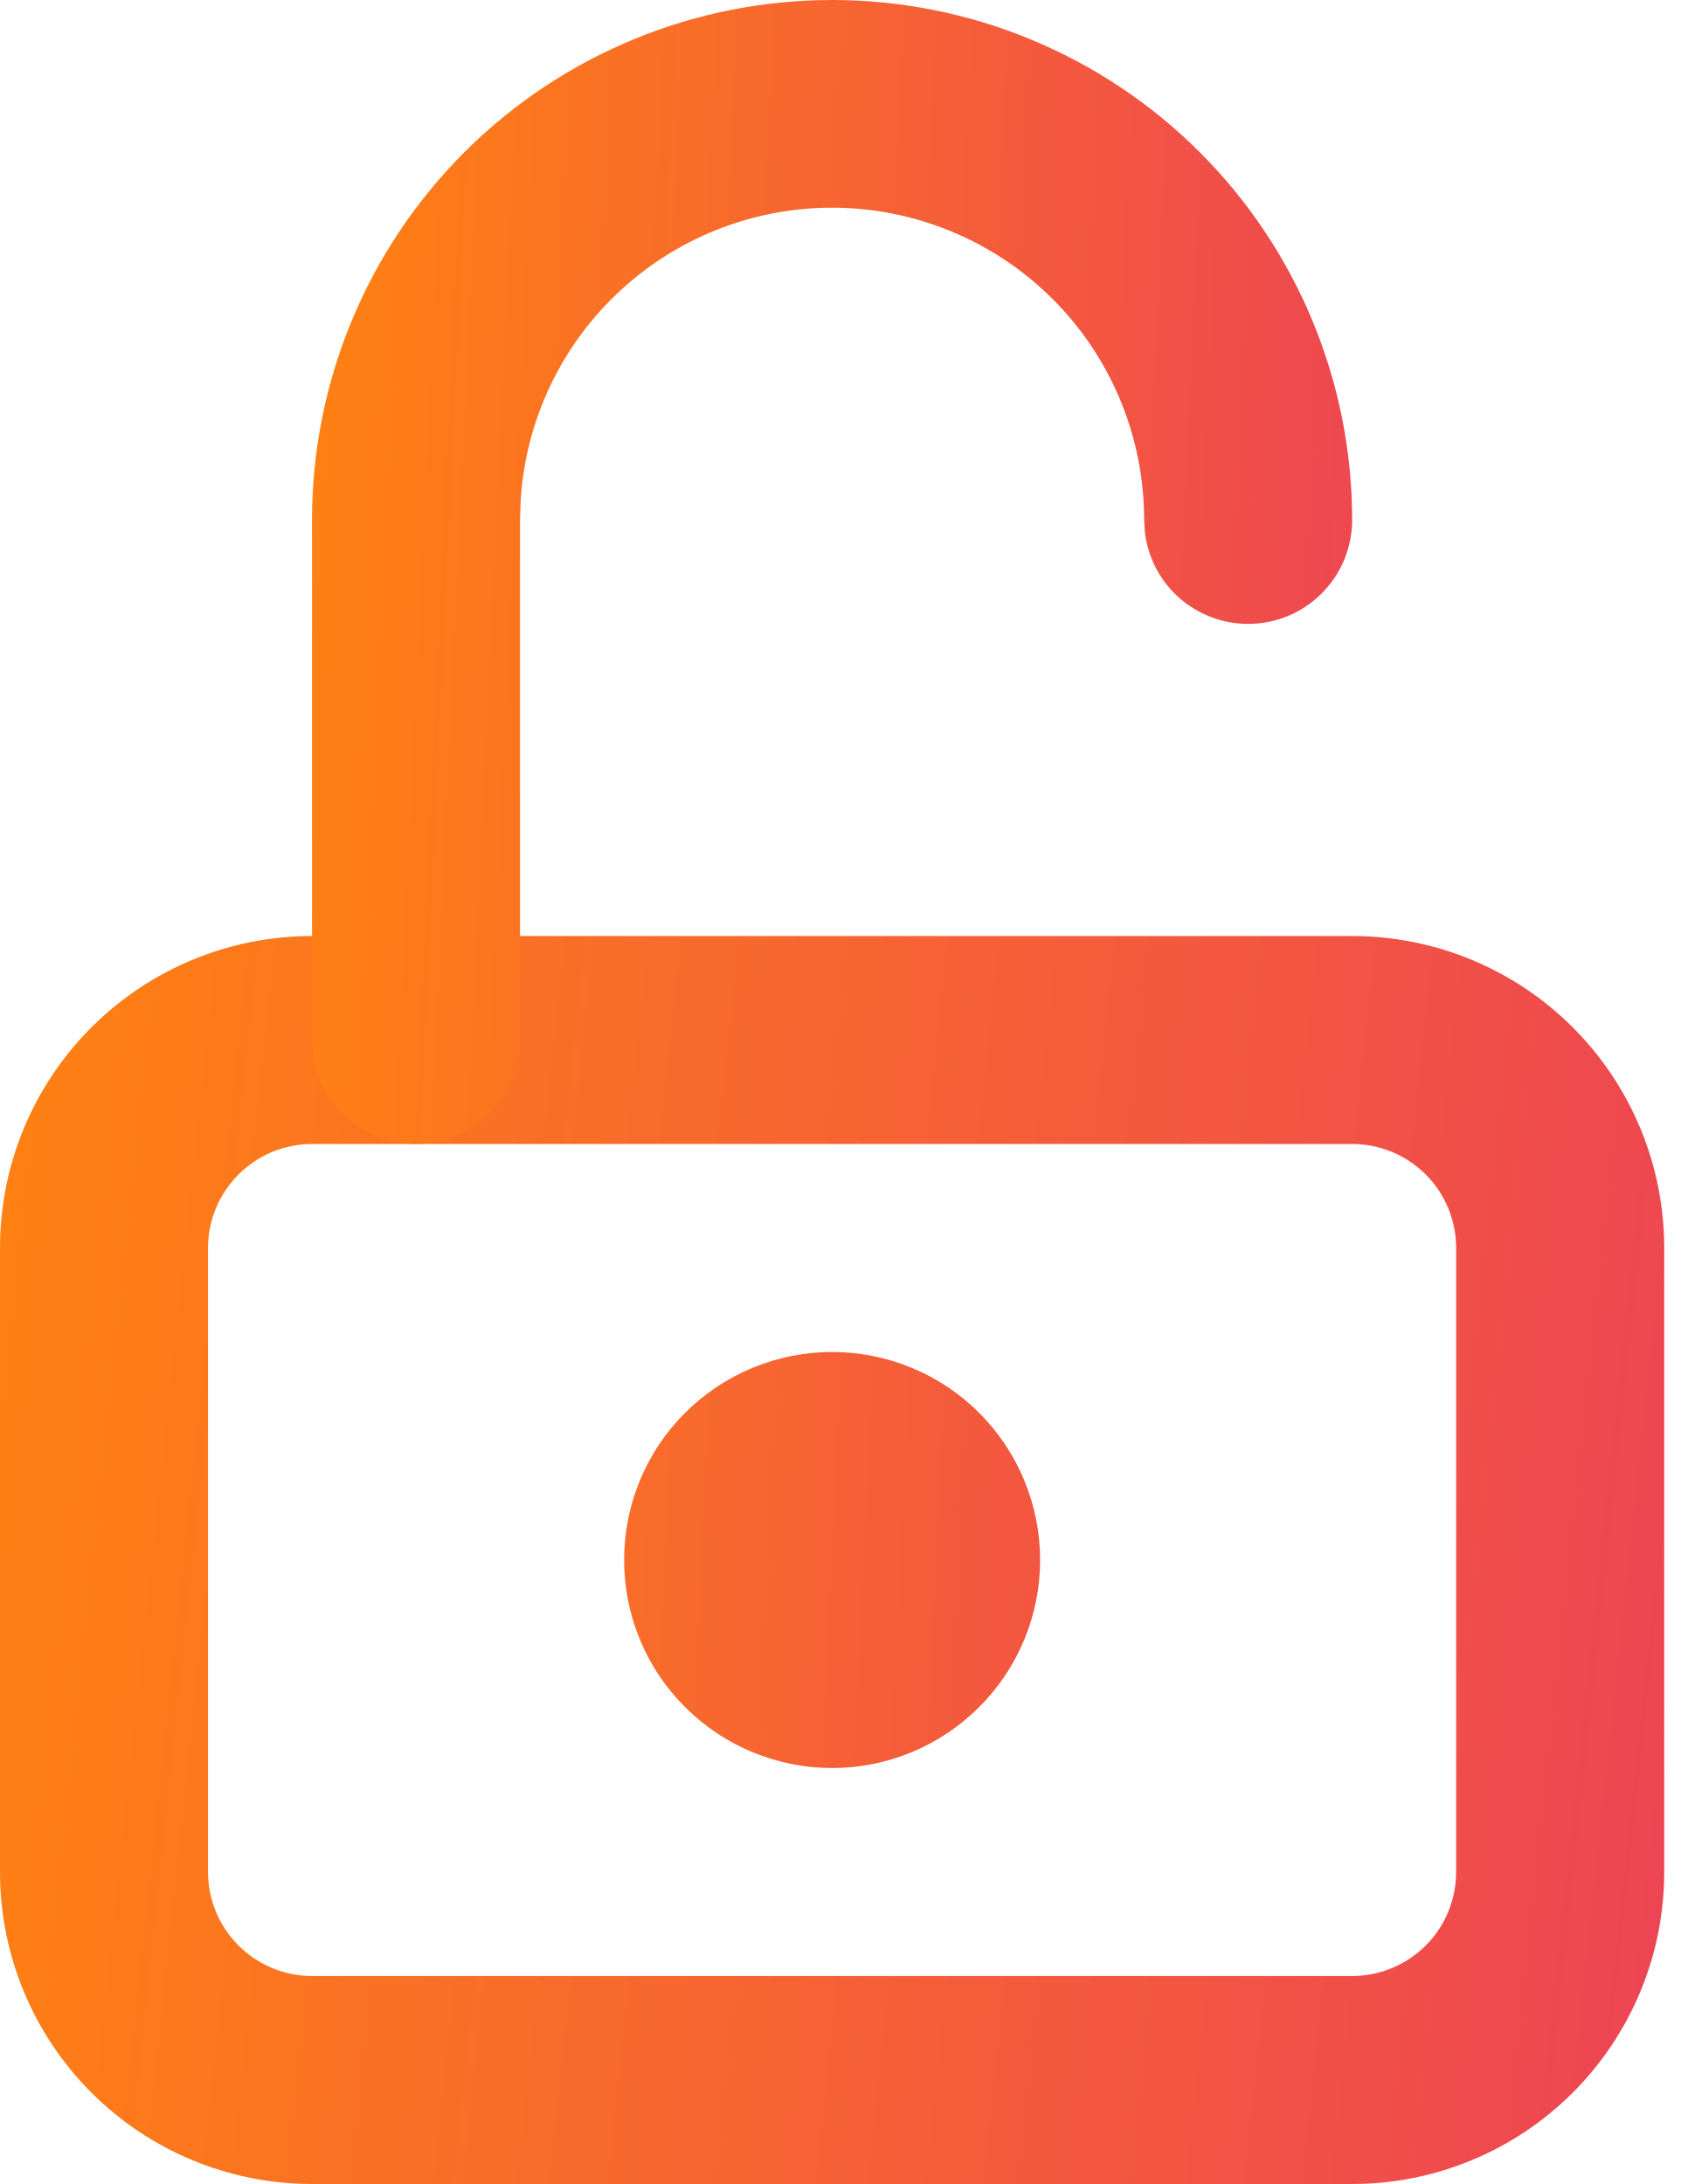
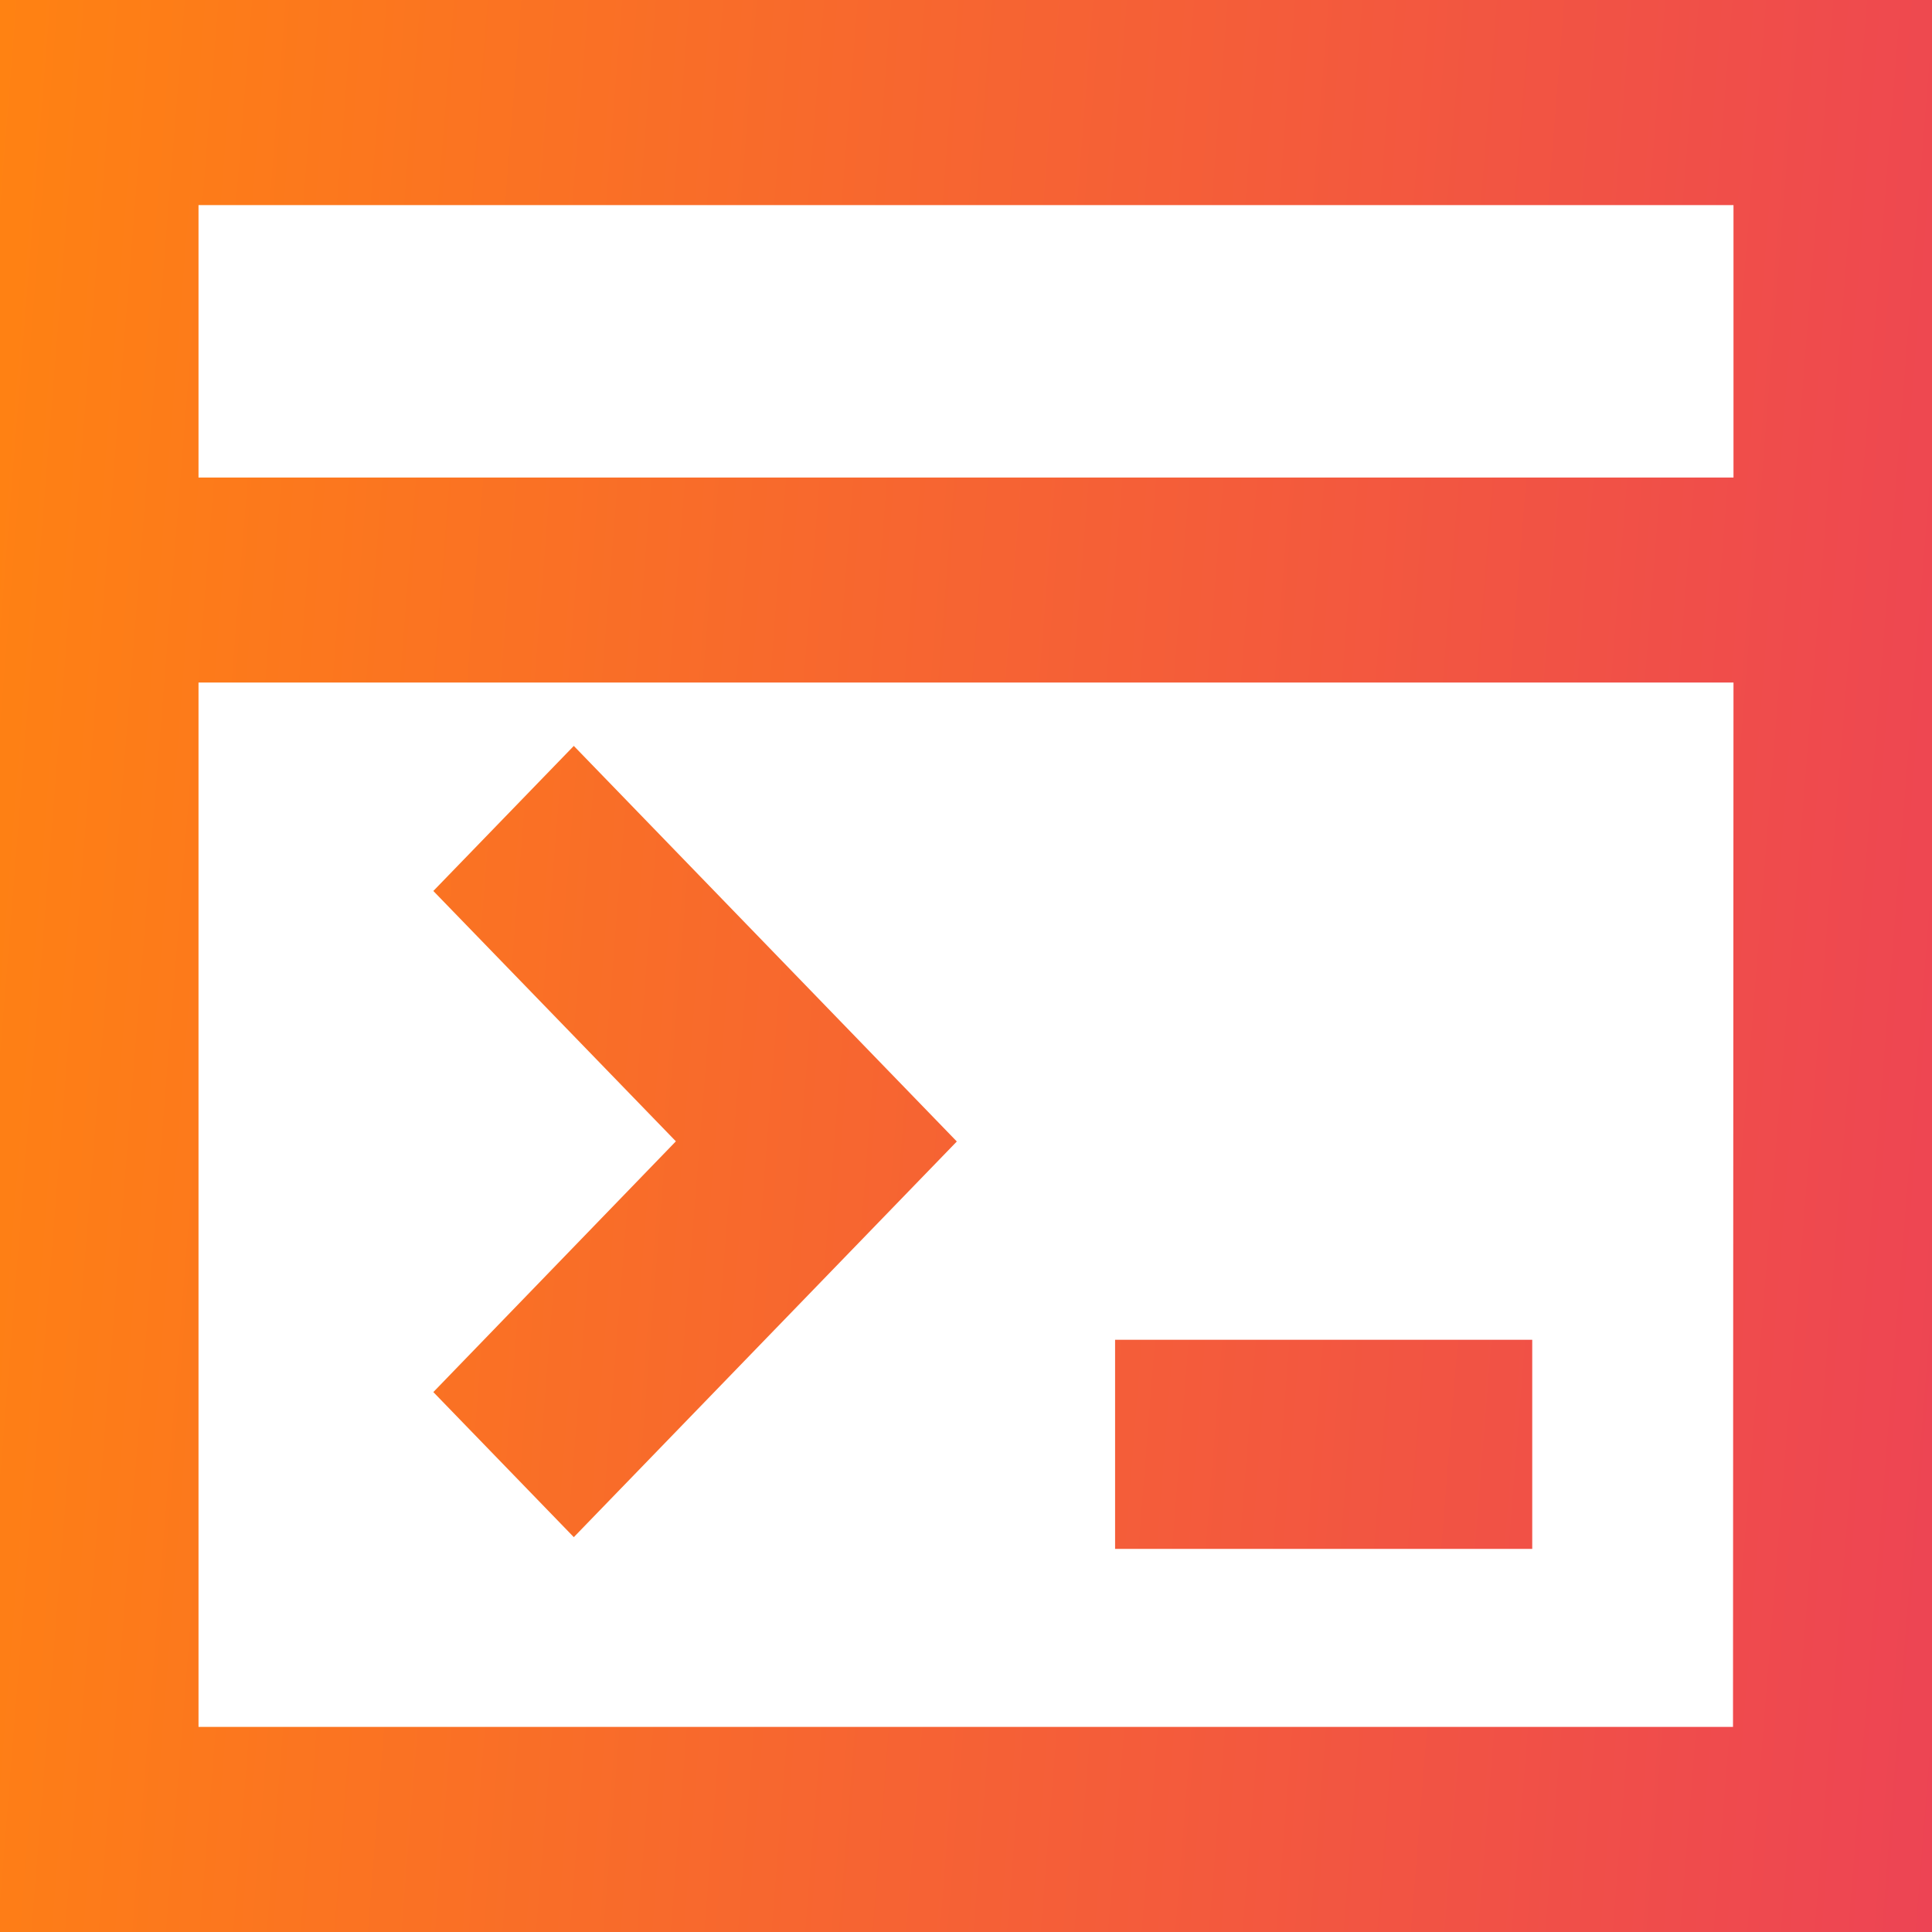
- <svg xmlns="http://www.w3.org/2000/svg" width="20" height="26" viewBox="0 0 20 26" fill="none">
-   <path d="M16.095 11.143H3.714C2.729 11.143 1.784 11.534 1.088 12.231C0.391 12.927 0 13.872 0 14.857V22.286C0 23.271 0.391 24.215 1.088 24.912C1.784 25.609 2.729 26 3.714 26H16.095C17.08 26 18.025 25.609 18.722 24.912C19.418 24.215 19.81 23.271 19.81 22.286V14.857C19.81 13.872 19.418 12.927 18.722 12.231C18.025 11.534 17.08 11.143 16.095 11.143ZM3.714 13.619H16.095C16.424 13.619 16.738 13.749 16.971 13.982C17.203 14.214 17.333 14.529 17.333 14.857V22.286C17.333 22.614 17.203 22.929 16.971 23.161C16.738 23.393 16.424 23.524 16.095 23.524H3.714C3.386 23.524 3.071 23.393 2.839 23.161C2.607 22.929 2.476 22.614 2.476 22.286V14.857C2.476 14.694 2.508 14.534 2.57 14.383C2.633 14.233 2.724 14.097 2.839 13.982C2.954 13.867 3.09 13.775 3.24 13.713C3.391 13.651 3.552 13.619 3.714 13.619Z" fill="url(#paint0_linear)" />
-   <path d="M9.905 16.095C9.58 16.095 9.258 16.159 8.957 16.284C8.657 16.408 8.384 16.591 8.154 16.82C7.924 17.05 7.741 17.323 7.617 17.624C7.493 17.924 7.429 18.246 7.429 18.572C7.429 18.897 7.493 19.219 7.617 19.519C7.741 19.82 7.924 20.093 8.154 20.322C8.384 20.552 8.657 20.735 8.957 20.859C9.258 20.984 9.58 21.048 9.905 21.048C10.561 21.048 11.191 20.787 11.656 20.322C12.12 19.858 12.381 19.228 12.381 18.572C12.381 17.915 12.12 17.285 11.656 16.82C11.191 16.356 10.561 16.095 9.905 16.095ZM9.905 0C11.546 0 13.121 0.652 14.282 1.813C15.443 2.974 16.095 4.549 16.095 6.19C16.095 6.506 15.974 6.81 15.757 7.039C15.541 7.269 15.245 7.407 14.93 7.425C14.615 7.444 14.304 7.341 14.062 7.139C13.82 6.936 13.665 6.649 13.628 6.335L13.619 6.19C13.62 5.224 13.244 4.295 12.571 3.601C11.897 2.907 10.98 2.503 10.014 2.474C9.047 2.446 8.108 2.795 7.395 3.449C6.682 4.102 6.252 5.007 6.197 5.973L6.19 6.19V12.381C6.19 12.697 6.069 13 5.853 13.229C5.636 13.459 5.34 13.597 5.025 13.616C4.71 13.634 4.4 13.532 4.158 13.329C3.916 13.127 3.76 12.839 3.723 12.526L3.714 12.381V6.19C3.714 4.549 4.366 2.974 5.527 1.813C6.688 0.652 8.263 0 9.905 0Z" fill="url(#paint1_linear)" />
+ <svg xmlns="http://www.w3.org/2000/svg" width="24" height="24" viewBox="0 0 24 24" fill="none">
+   <path d="M24 24H0V0H24V24ZM21.534 8.479H2.466V21.452H21.528L21.534 8.479ZM21.534 5.932V2.548H2.466V5.932H21.534ZM7.128 19.095L5.383 17.293L8.396 14.178L5.383 11.068L7.128 9.266L11.886 14.18L7.128 19.095ZM19.034 16.643V19.241H13.852V16.643H19.034Z" fill="url(#paint0_linear)" />
  <defs>
-     <linearGradient id="paint0_linear" x1="0" y1="11.143" x2="21.146" y2="13.382" gradientUnits="userSpaceOnUse">
-       <stop stop-color="#FF8212" />
-       <stop offset="1" stop-color="#ED4454" />
-     </linearGradient>
-     <linearGradient id="paint1_linear" x1="3.714" y1="0" x2="17.049" y2="0.623" gradientUnits="userSpaceOnUse">
+     <linearGradient id="paint0_linear" x1="0" y1="0" x2="25.744" y2="2.045" gradientUnits="userSpaceOnUse">
      <stop stop-color="#FF8212" />
      <stop offset="1" stop-color="#ED4454" />
    </linearGradient>
  </defs>
</svg>
